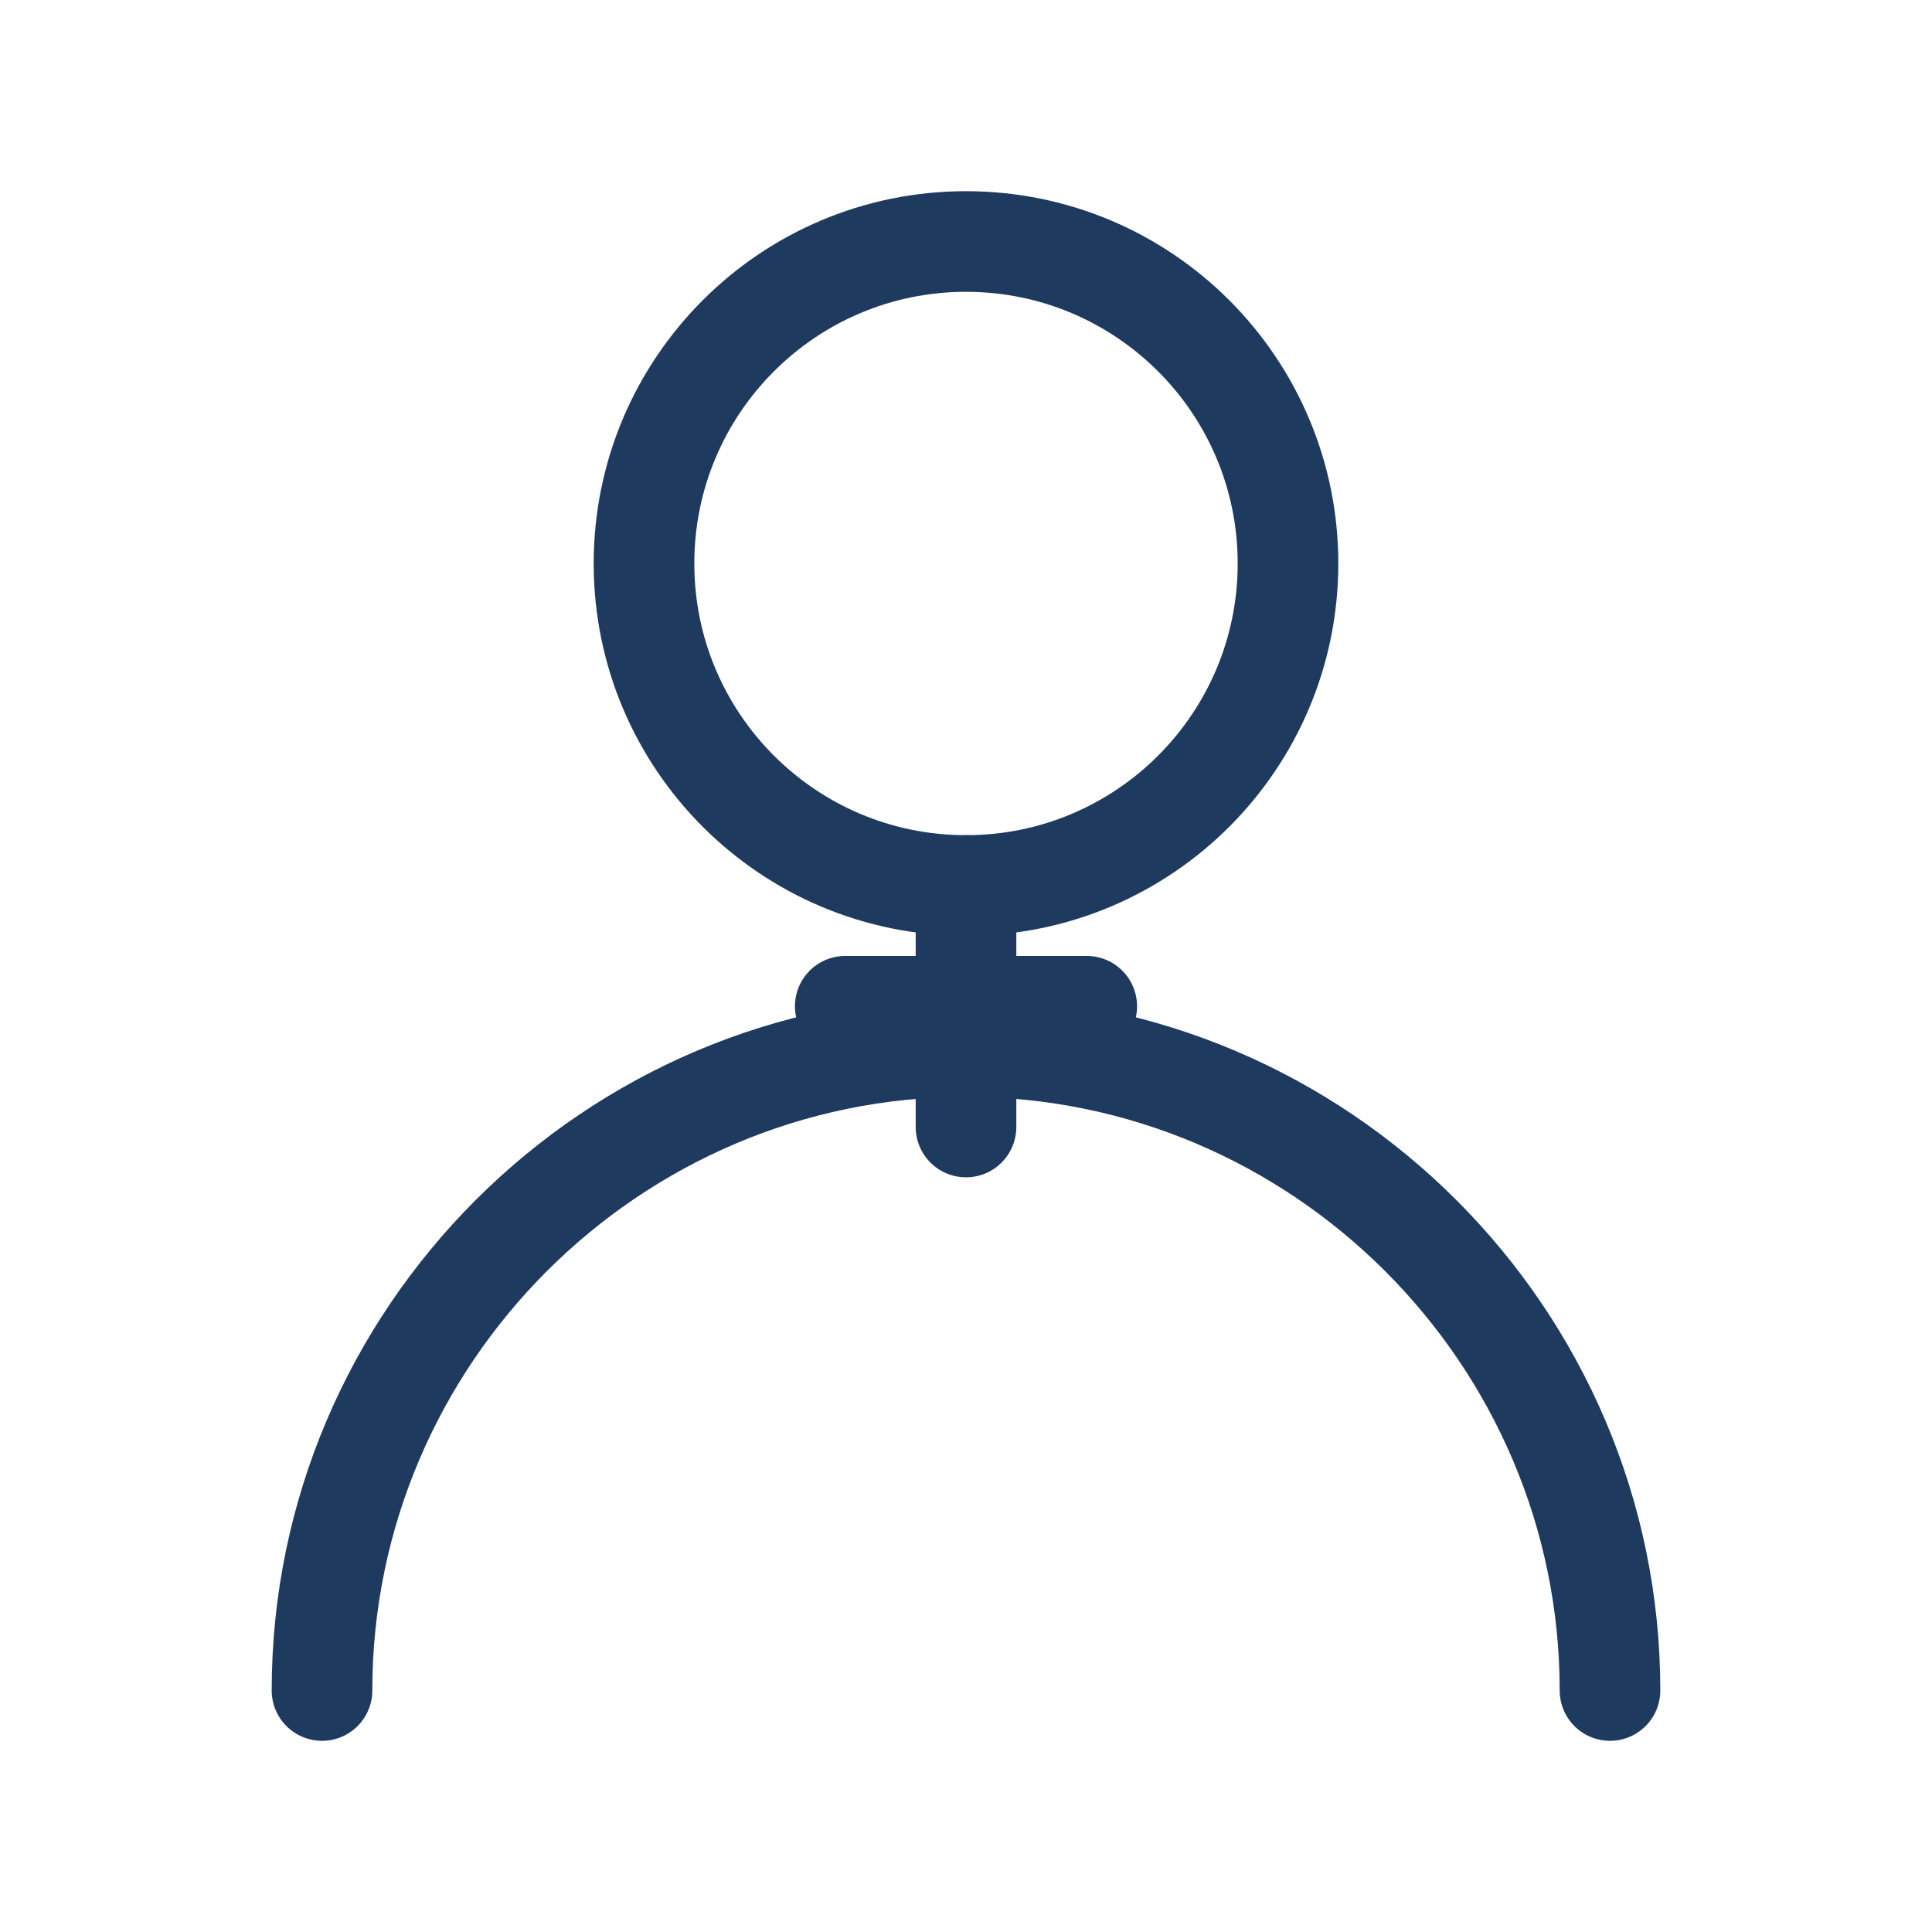
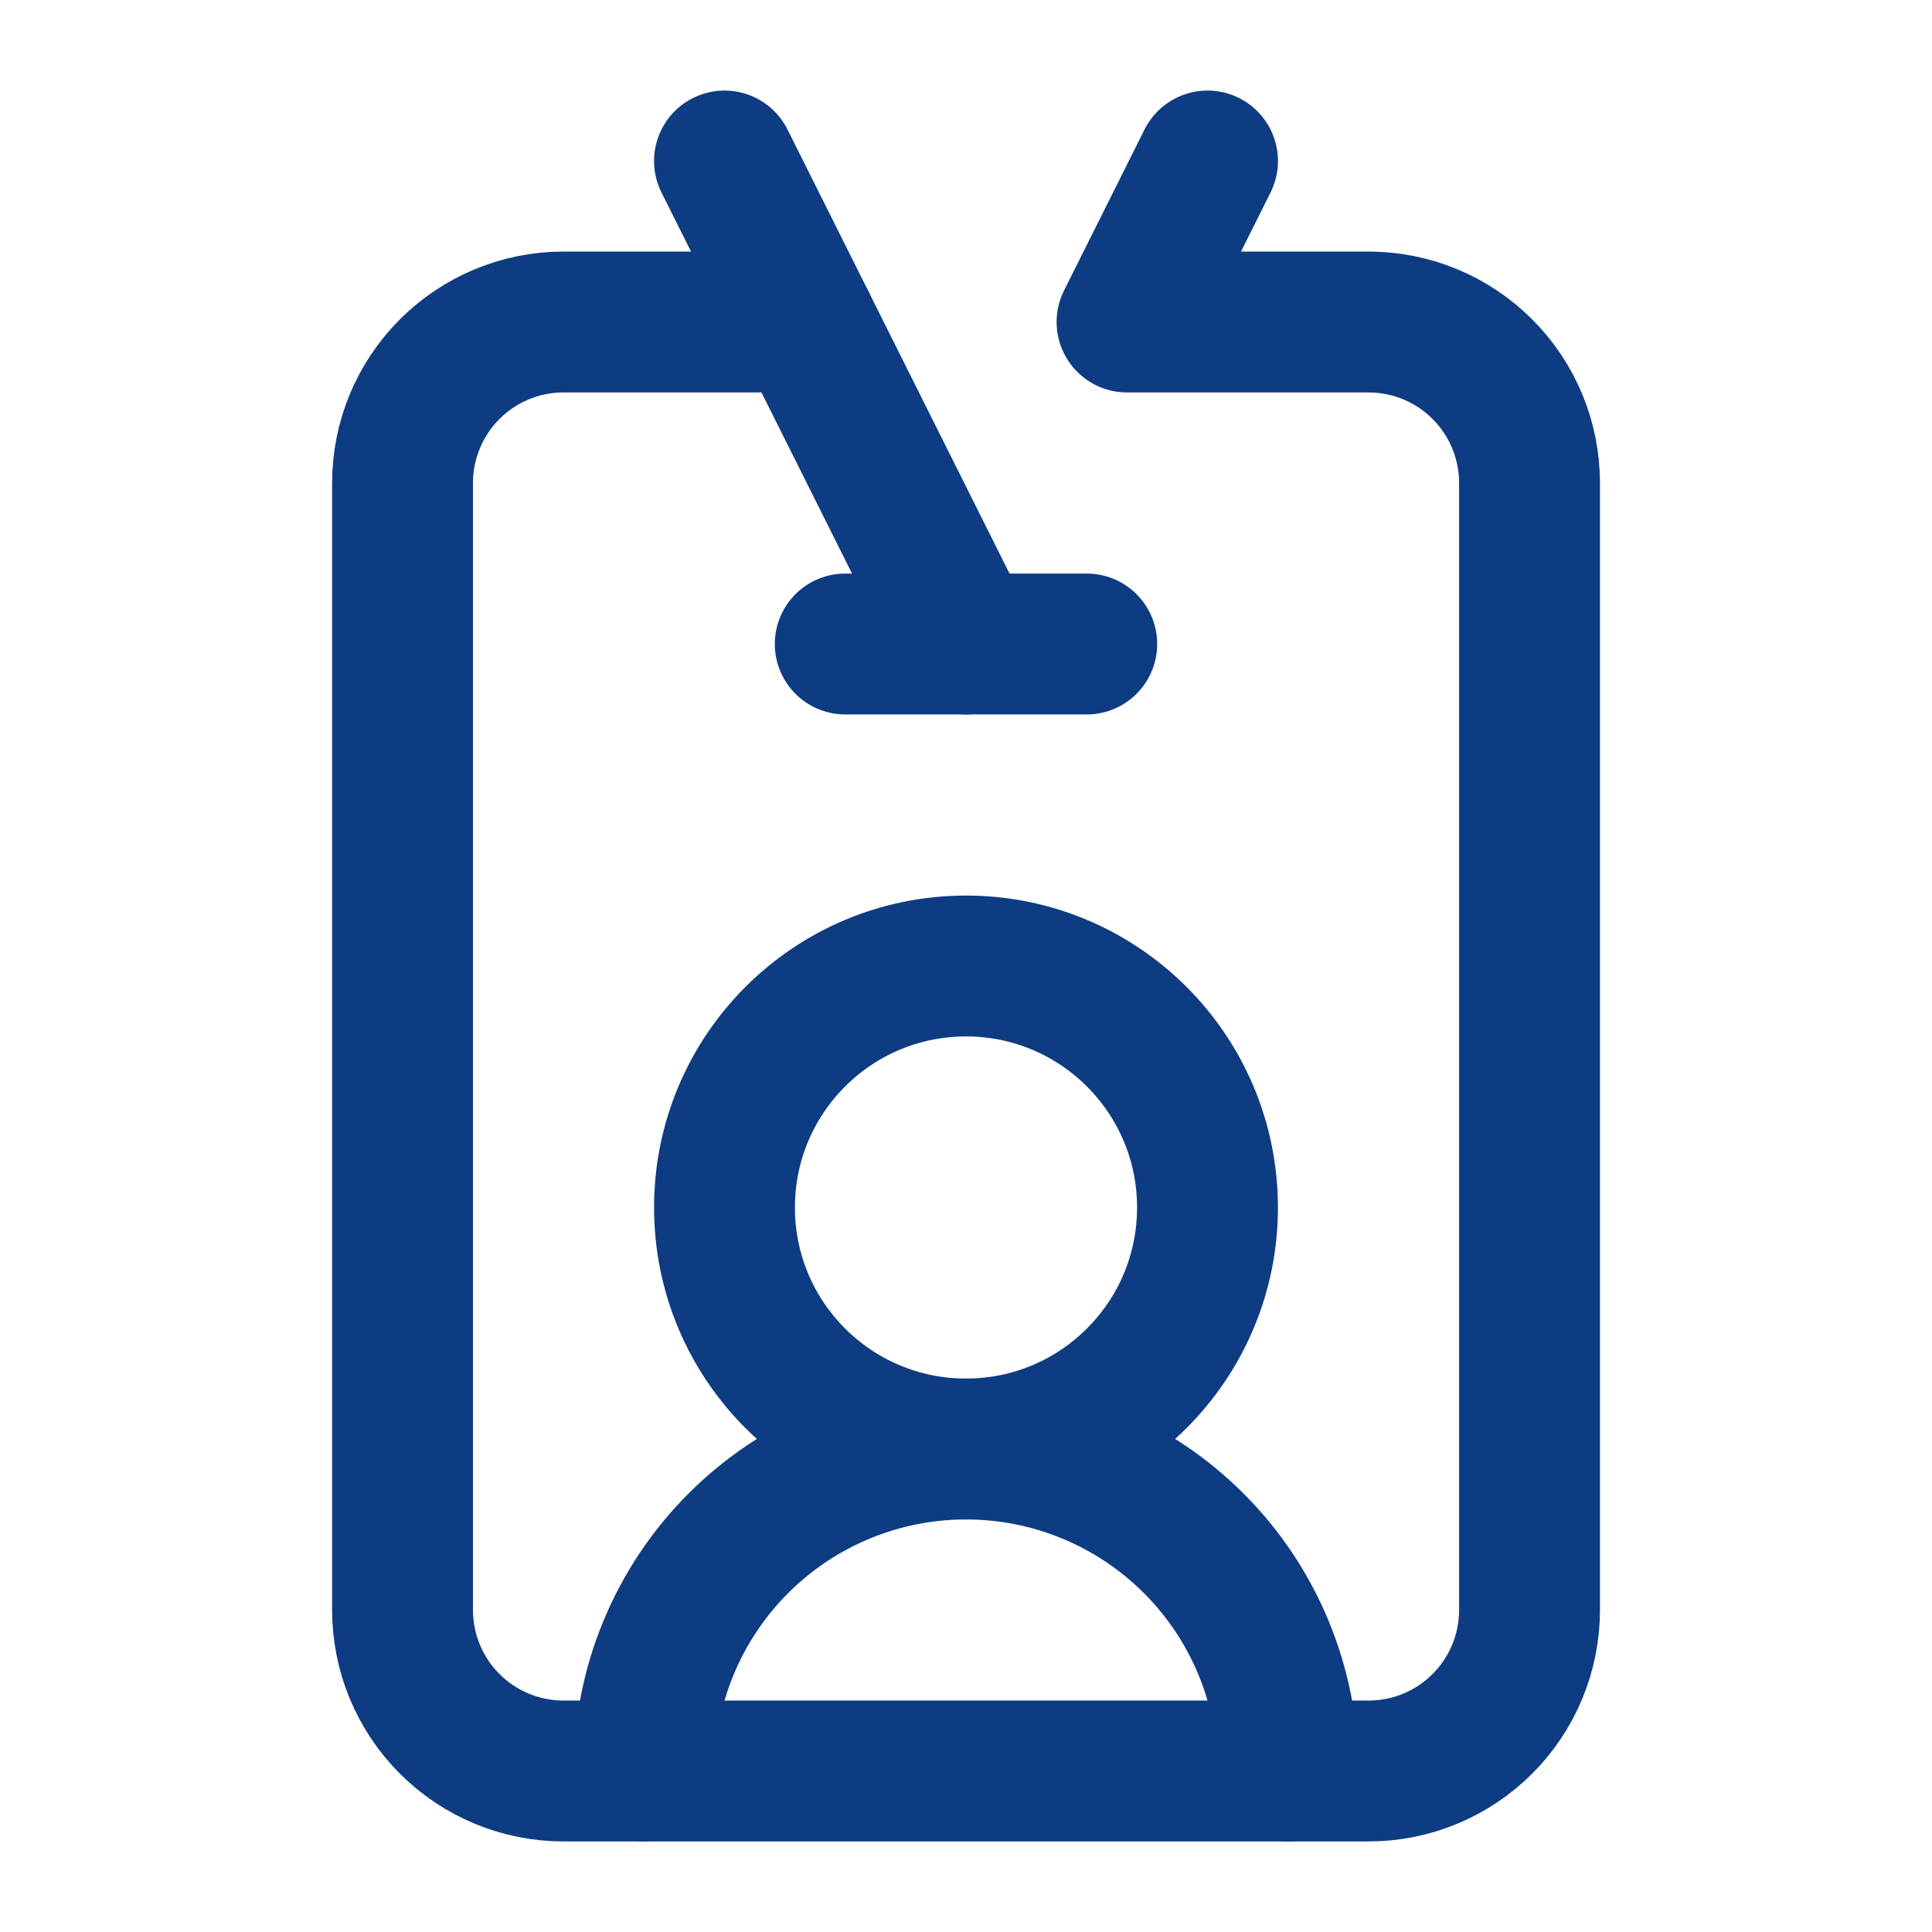
- <svg xmlns="http://www.w3.org/2000/svg" viewBox="0 0 48 48" fill="none">
-   <circle cx="24" cy="14" r="8" stroke="#1E3A5F" stroke-width="2.5" fill="none" />
-   <path d="M8 42c0-8.8 7.2-16 16-16s16 7.2 16 16" stroke="#1E3A5F" stroke-width="2.5" fill="none" stroke-linecap="round" />
-   <path d="M24 22v6M21 25h6" stroke="#1E3A5F" stroke-width="2.5" stroke-linecap="round" />
+ <svg xmlns="http://www.w3.org/2000/svg" width="48" height="48" viewBox="0 0 48 48" fill="none">
+   <path d="M27 16H21" stroke-width="3.5" stroke-linecap="round" stroke-linejoin="round" stroke="#0E3C83" />
+   <path d="M30.001 4L28.001 8H34.001C35.062 8 36.079 8.421 36.829 9.172C37.58 9.922 38.001 10.939 38.001 12V40C38.001 41.061 37.58 42.078 36.829 42.828C36.079 43.579 35.062 44 34.001 44H14.001C12.94 44 11.923 43.579 11.172 42.828C10.422 42.078 10.001 41.061 10.001 40V12C10.001 10.939 10.422 9.922 11.172 9.172C11.923 8.421 12.94 8 14.001 8H20.001" stroke-width="3.5" stroke-linecap="round" stroke-linejoin="round" stroke="#0E3C83" />
+   <path d="M32.001 44C32.001 41.878 31.158 39.843 29.658 38.343C28.157 36.843 26.123 36 24.001 36C21.879 36 19.844 36.843 18.344 38.343C16.844 39.843 16.001 41.878 16.001 44" stroke-width="3.5" stroke-linecap="round" stroke-linejoin="round" stroke="#0E3C83" />
+   <path d="M18 4L24 16" stroke-width="3.5" stroke-linecap="round" stroke-linejoin="round" stroke="#0E3C83" />
+   <path d="M30 30C30 33.314 27.314 36 24 36C20.686 36 18 33.314 18 30C18 26.686 20.686 24 24 24C27.314 24 30 26.686 30 30Z" stroke-width="3.5" stroke-linecap="round" stroke-linejoin="round" stroke="#0E3C83" />
</svg>
